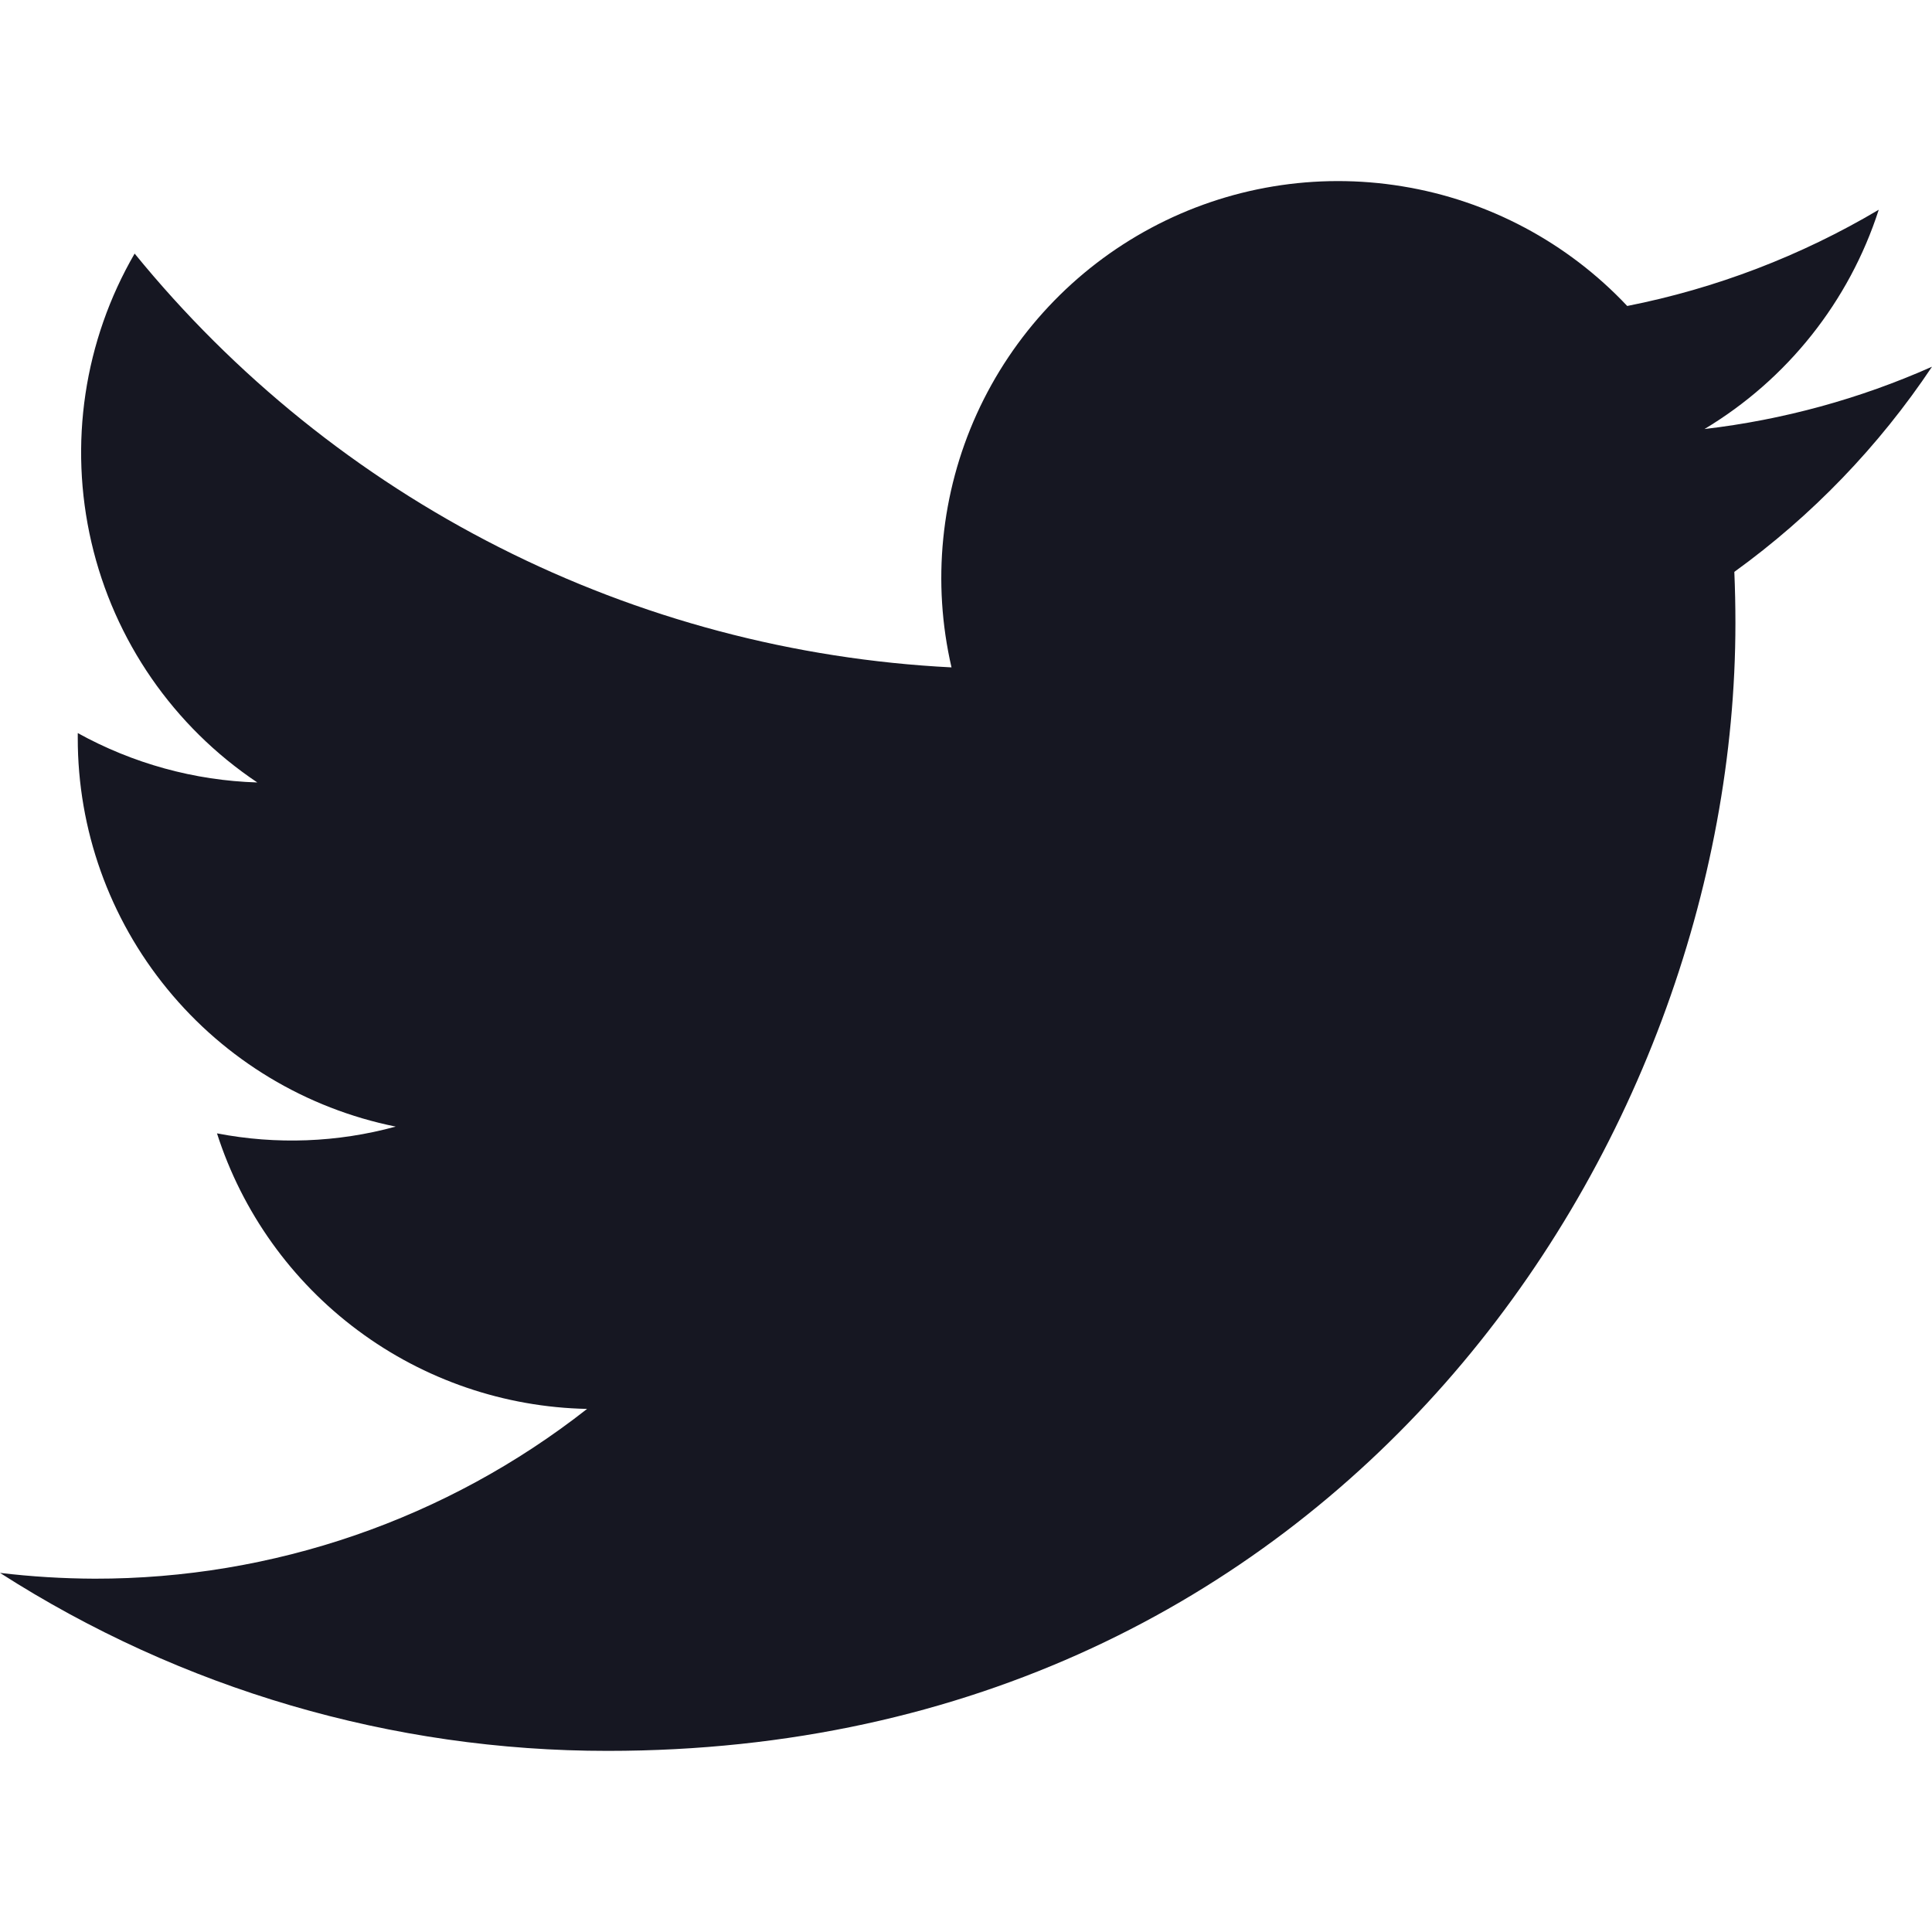
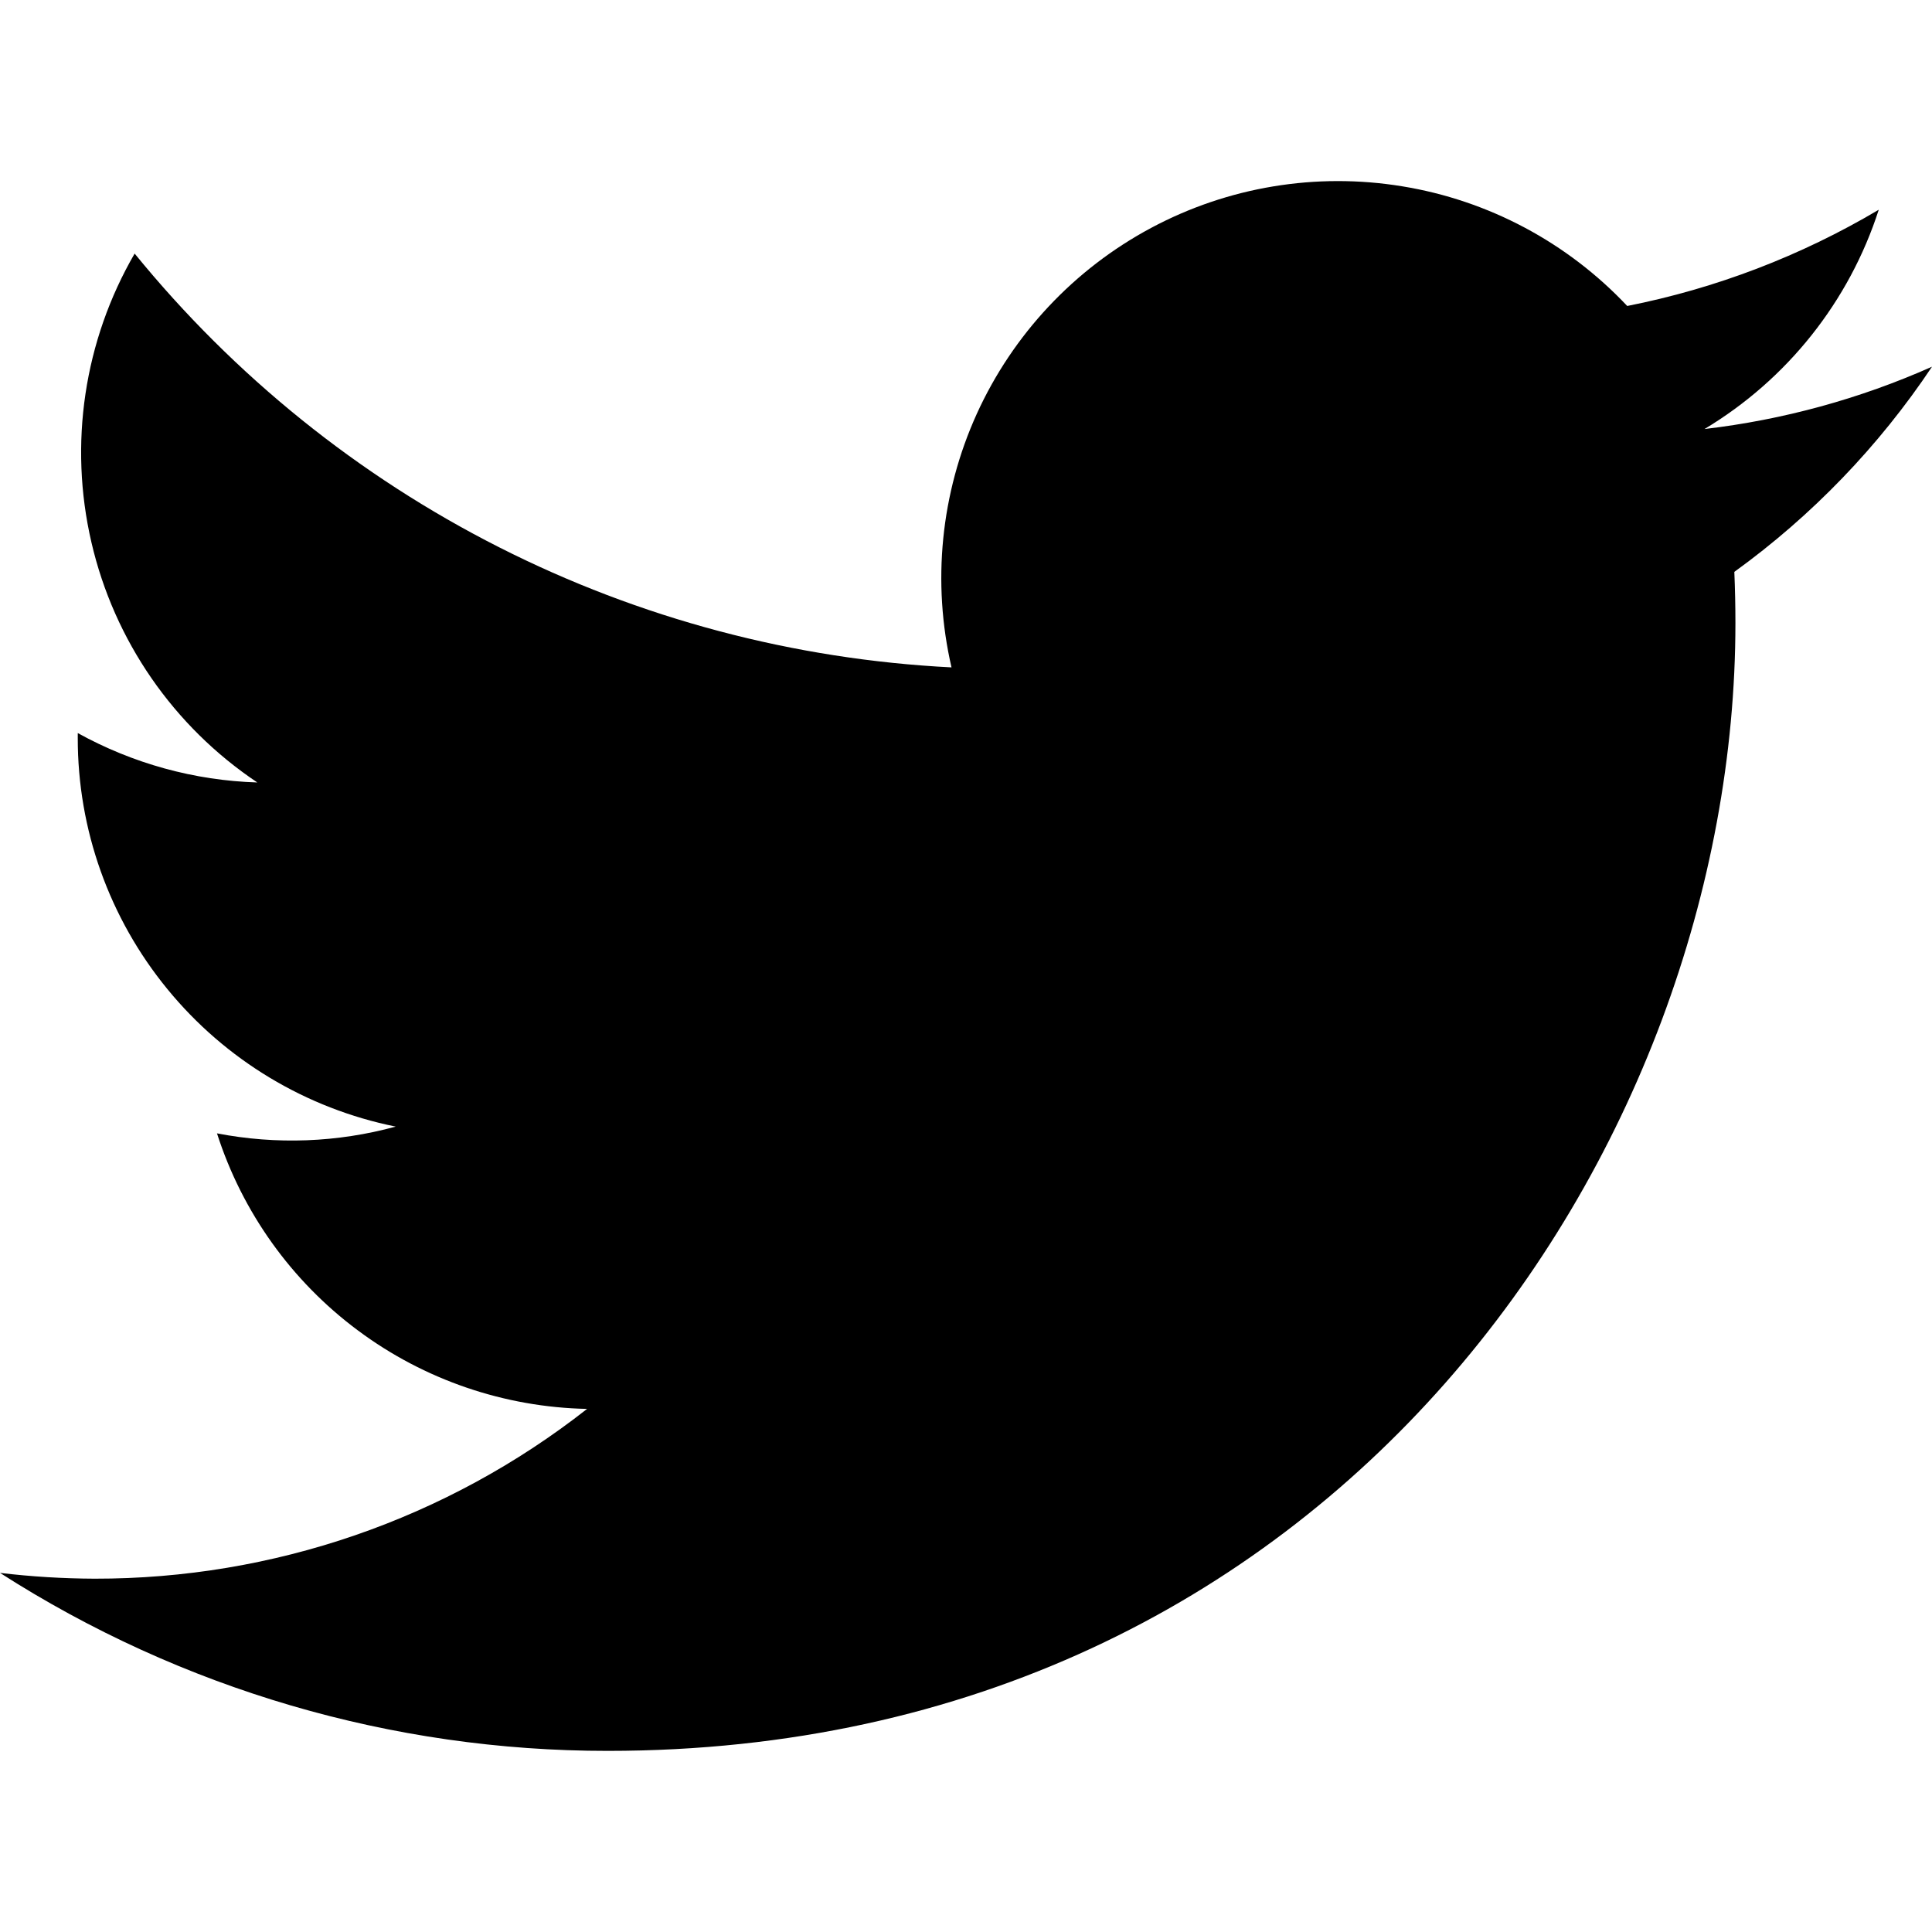
- <svg xmlns="http://www.w3.org/2000/svg" width="16" height="16" viewBox="0 0 16 16" fill="none">
-   <path d="M5.033 14.5C11.07 14.5 14.372 9.498 14.372 5.161C14.372 5.021 14.369 4.877 14.363 4.736C15.005 4.272 15.56 3.696 16 3.037C15.402 3.303 14.766 3.477 14.116 3.553C14.801 3.142 15.314 2.497 15.559 1.737C14.915 2.119 14.21 2.389 13.476 2.534C12.981 2.008 12.326 1.659 11.613 1.543C10.9 1.426 10.169 1.547 9.532 1.888C8.895 2.229 8.388 2.77 8.089 3.428C7.791 4.085 7.717 4.823 7.88 5.527C6.575 5.461 5.299 5.123 4.133 4.532C2.968 3.942 1.94 3.113 1.115 2.1C0.696 2.822 0.568 3.677 0.757 4.491C0.945 5.304 1.437 6.016 2.131 6.48C1.61 6.464 1.1 6.323 0.644 6.071V6.111C0.643 6.87 0.905 7.604 1.386 8.191C1.866 8.778 2.534 9.18 3.277 9.33C2.795 9.462 2.288 9.481 1.797 9.386C2.006 10.038 2.414 10.609 2.964 11.018C3.513 11.427 4.177 11.654 4.862 11.668C3.699 12.581 2.263 13.076 0.784 13.074C0.522 13.073 0.26 13.057 0 13.026C1.502 13.989 3.249 14.501 5.033 14.5Z" fill="#161722" />
+ <svg xmlns="http://www.w3.org/2000/svg" width="16" height="16" viewBox="0 0 16 16" fill="currentColor">
+   <path d="M5.033 14.5C11.07 14.5 14.372 9.498 14.372 5.161C14.372 5.021 14.369 4.877 14.363 4.736C15.005 4.272 15.56 3.696 16 3.037C15.402 3.303 14.766 3.477 14.116 3.553C14.801 3.142 15.314 2.497 15.559 1.737C14.915 2.119 14.21 2.389 13.476 2.534C12.981 2.008 12.326 1.659 11.613 1.543C10.9 1.426 10.169 1.547 9.532 1.888C8.895 2.229 8.388 2.77 8.089 3.428C7.791 4.085 7.717 4.823 7.88 5.527C6.575 5.461 5.299 5.123 4.133 4.532C2.968 3.942 1.94 3.113 1.115 2.1C0.696 2.822 0.568 3.677 0.757 4.491C0.945 5.304 1.437 6.016 2.131 6.48C1.61 6.464 1.1 6.323 0.644 6.071V6.111C0.643 6.87 0.905 7.604 1.386 8.191C1.866 8.778 2.534 9.18 3.277 9.33C2.795 9.462 2.288 9.481 1.797 9.386C2.006 10.038 2.414 10.609 2.964 11.018C3.513 11.427 4.177 11.654 4.862 11.668C3.699 12.581 2.263 13.076 0.784 13.074C0.522 13.073 0.26 13.057 0 13.026C1.502 13.989 3.249 14.501 5.033 14.5Z" fill="currentColor" />
</svg>
